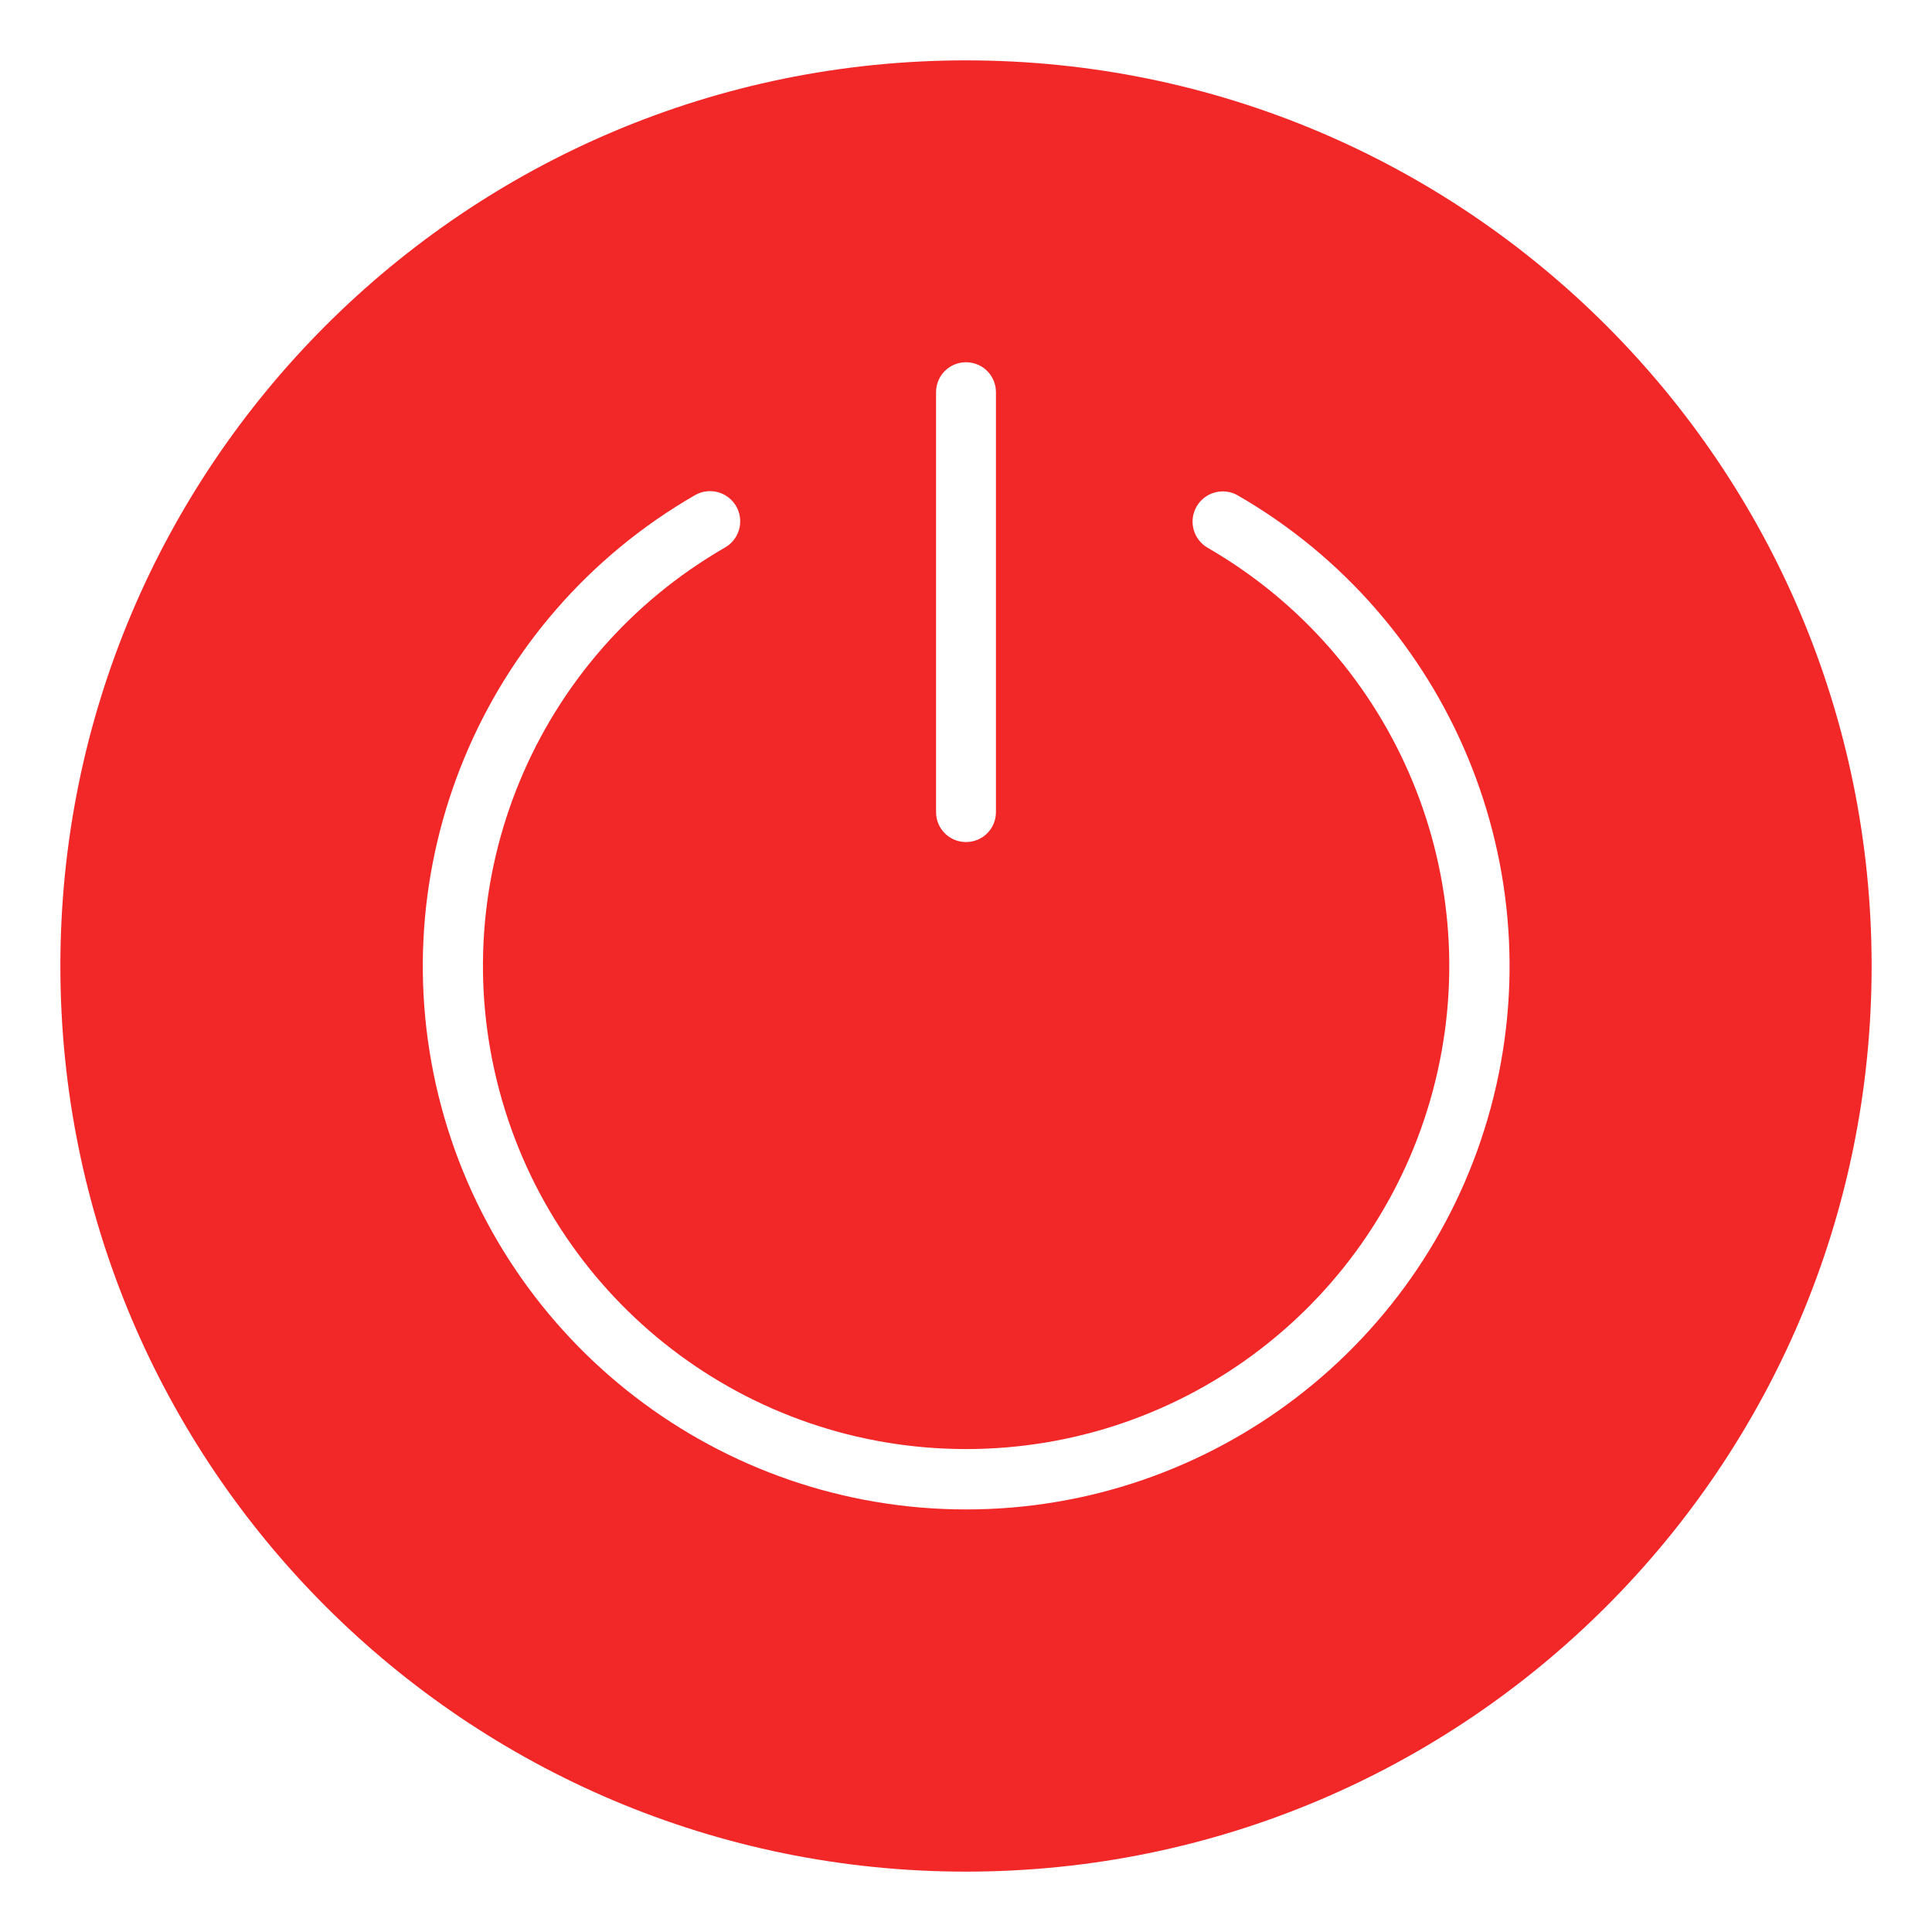
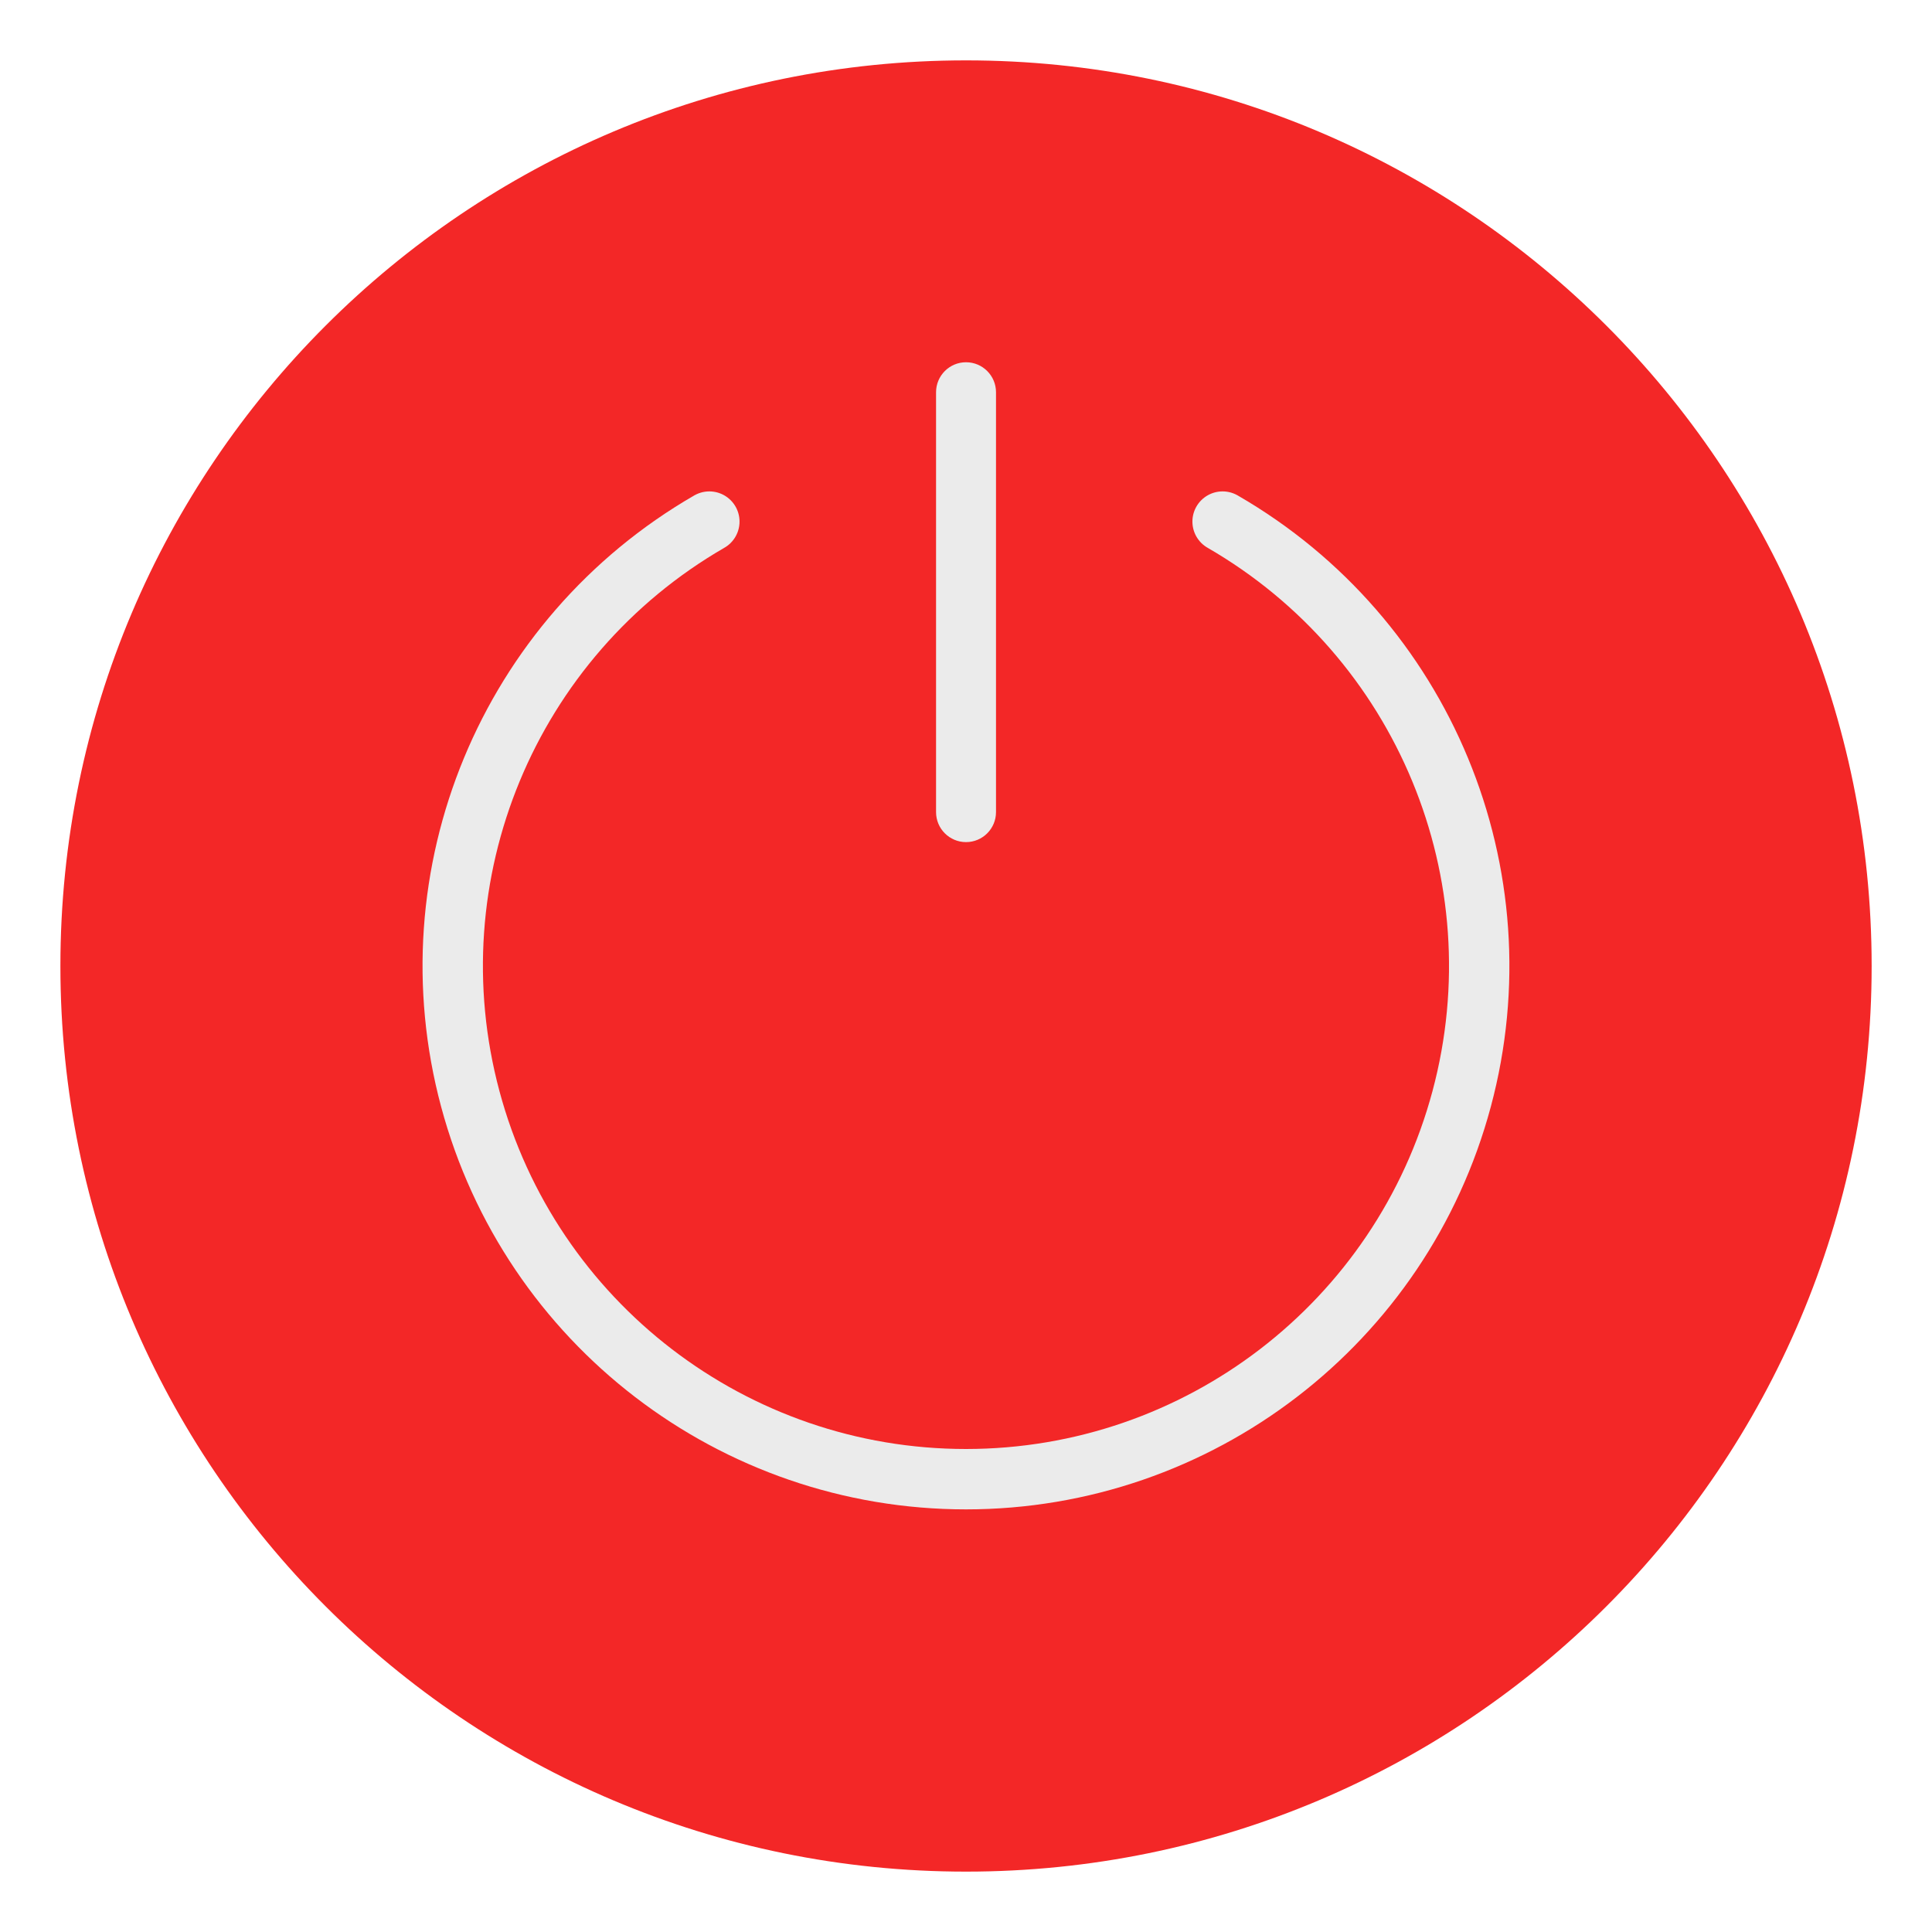
- <svg xmlns="http://www.w3.org/2000/svg" width="32" height="32" version="1.1">
-   <defs>
+ <svg xmlns="http://www.w3.org/2000/svg" width="32" height="32" version="1.1" id="svg23">
+   <defs id="defs13">
    <style id="current-color-scheme" type="text/css">.ColorScheme-Text {
        color:#31363b;
      }
      .ColorScheme-Background{
        color:#E9E8E8;
      }
      .ColorScheme-ViewText {
        color:#31363b;
      }
      .ColorScheme-ViewBackground{
        color:#ffffff;
      }
      .ColorScheme-ViewHover {
        color:#000000;
      }
      .ColorScheme-ViewFocus{
        color:#5a5a5a;
      }
      .ColorScheme-ButtonText {
        color:#31363b;
      }
      .ColorScheme-ButtonBackground{
        color:#E9E8E8;
      }
      .ColorScheme-ButtonHover {
        color:#1489ff;
      }
      .ColorScheme-ButtonFocus{
        color:#2B74C7;
      }</style>
-     <style type="text/css">.ColorScheme-Text { color:#dedede; } .ColorScheme-Highlight { color:#5294e2; } .ColorScheme-ButtonBackground { color:#dedede; }</style>
-     <style type="text/css" />
-     <style type="text/css">.ColorScheme-Text { color:#dedede; } .ColorScheme-Highlight { color:#5294e2; } .ColorScheme-ButtonBackground { color:#dedede; }</style>
-     <style type="text/css" />
+     <style type="text/css" id="style5">.ColorScheme-Text { color:#dedede; } .ColorScheme-Highlight { color:#5294e2; } .ColorScheme-ButtonBackground { color:#dedede; }</style>
+     <style type="text/css" id="style7" />
+     <style type="text/css" id="style9">.ColorScheme-Text { color:#dedede; } .ColorScheme-Highlight { color:#5294e2; } .ColorScheme-ButtonBackground { color:#dedede; }</style>
+     <style type="text/css" id="style11" />
  </defs>
-   <g transform="translate(78)">
-     <rect x="-78" width="32" height="32" rx="0" ry="0" color="#333333" opacity="0" stroke-width="2" style="paint-order:fill markers stroke" />
-     <path d="m-62 0c-8.829 0-16 7.171-16 16s7.171 16 16 16 16-7.171 16-16-7.171-16-16-16z" color="#000000" opacity="0" overflow="visible" />
-     <path d="m-62 1a15 15 0 0 0-15 15 15 15 0 0 0 15 15 15 15 0 0 0 15-15 15 15 0 0 0-15-15zm0 5c0.275 0 0.496 0.221 0.496 0.496v6.955c0 0.275-0.221 0.496-0.496 0.496s-0.496-0.221-0.496-0.496v-6.955c0-0.275 0.221-0.496 0.496-0.496zm-4.279 2.135a0.5 0.5 0 0 1 0.051 0 0.5 0.5 0 0 1 0.229 0.938c-3.138 1.812-4.666 5.498-3.728 8.998 0.938 3.5 4.105 5.93 7.729 5.93s6.791-2.43 7.729-5.93c0.938-3.5-0.591-7.186-3.728-8.998a0.5 0.5 0 1 1 0.5-0.867c3.526 2.035 5.247 6.193 4.193 10.125-1.054 3.932-4.622 6.67-8.693 6.67s-7.64-2.738-8.693-6.67c-1.054-3.932 0.668-8.089 4.193-10.125a0.5 0.5 0 0 1 0.221-0.07z" fill="#f12727" fill-opacity=".992" />
+   <g transform="translate(78)" id="system-shutdown">
+     <g transform="translate(3.8146973e-4,39)" id="g1003">
+       <circle r="15" cy="-23" cx="-62" id="circle1204" style="opacity:1;fill:#f22626;fill-opacity:0.992;stroke:none;stroke-width:2.5;stroke-linecap:round;stroke-linejoin:round;stroke-miterlimit:4;stroke-dasharray:none;stroke-opacity:1" />
+       <g id="g1229" transform="translate(-1.00038)">
+         <rect style="opacity:1;fill:#ebebeb;fill-opacity:1;fill-rule:evenodd;stroke:none;stroke-width:0.993;stroke-linecap:round;stroke-linejoin:miter;stroke-miterlimit:4;stroke-dasharray:none;stroke-dashoffset:3;stroke-opacity:1;paint-order:stroke fill markers" id="rect1207" width="7.948" height="0.993" x="-33" y="60.503" ry="0.497" transform="rotate(90)" />
+         <path d="m -56.75,-30.361 a 8.5,8.5 0 0 1 3.96,9.561 A 8.5,8.5 0 0 1 -61,-14.5 a 8.5,8.5 0 0 1 -8.211,-6.3 8.5,8.5 0 0 1 3.96,-9.561" id="path1209" style="opacity:1;fill:none;fill-opacity:1;fill-rule:evenodd;stroke:#ebebeb;stroke-width:1;stroke-linecap:round;stroke-linejoin:miter;stroke-miterlimit:4;stroke-dasharray:none;stroke-dashoffset:3;stroke-opacity:1;paint-order:stroke fill markers" />
+       </g>
+     </g>
+     <rect id="rect119" style="color:#333333;opacity:0;fill:#333333;stroke-width:2;paint-order:fill markers stroke" ry="0" rx="0" height="32" width="32" y="0" x="-78" />
+     <path style="color:#000000;overflow:visible;opacity:0;fill:#333333" id="path121" overflow="visible" d="m -62,0 c -8.829,0 -16,7.171 -16,16 0,8.829 7.171,16 16,16 8.829,0 16,-7.171 16,-16 0,-8.829 -7.171,-16 -16,-16 z" />
  </g>
</svg>
